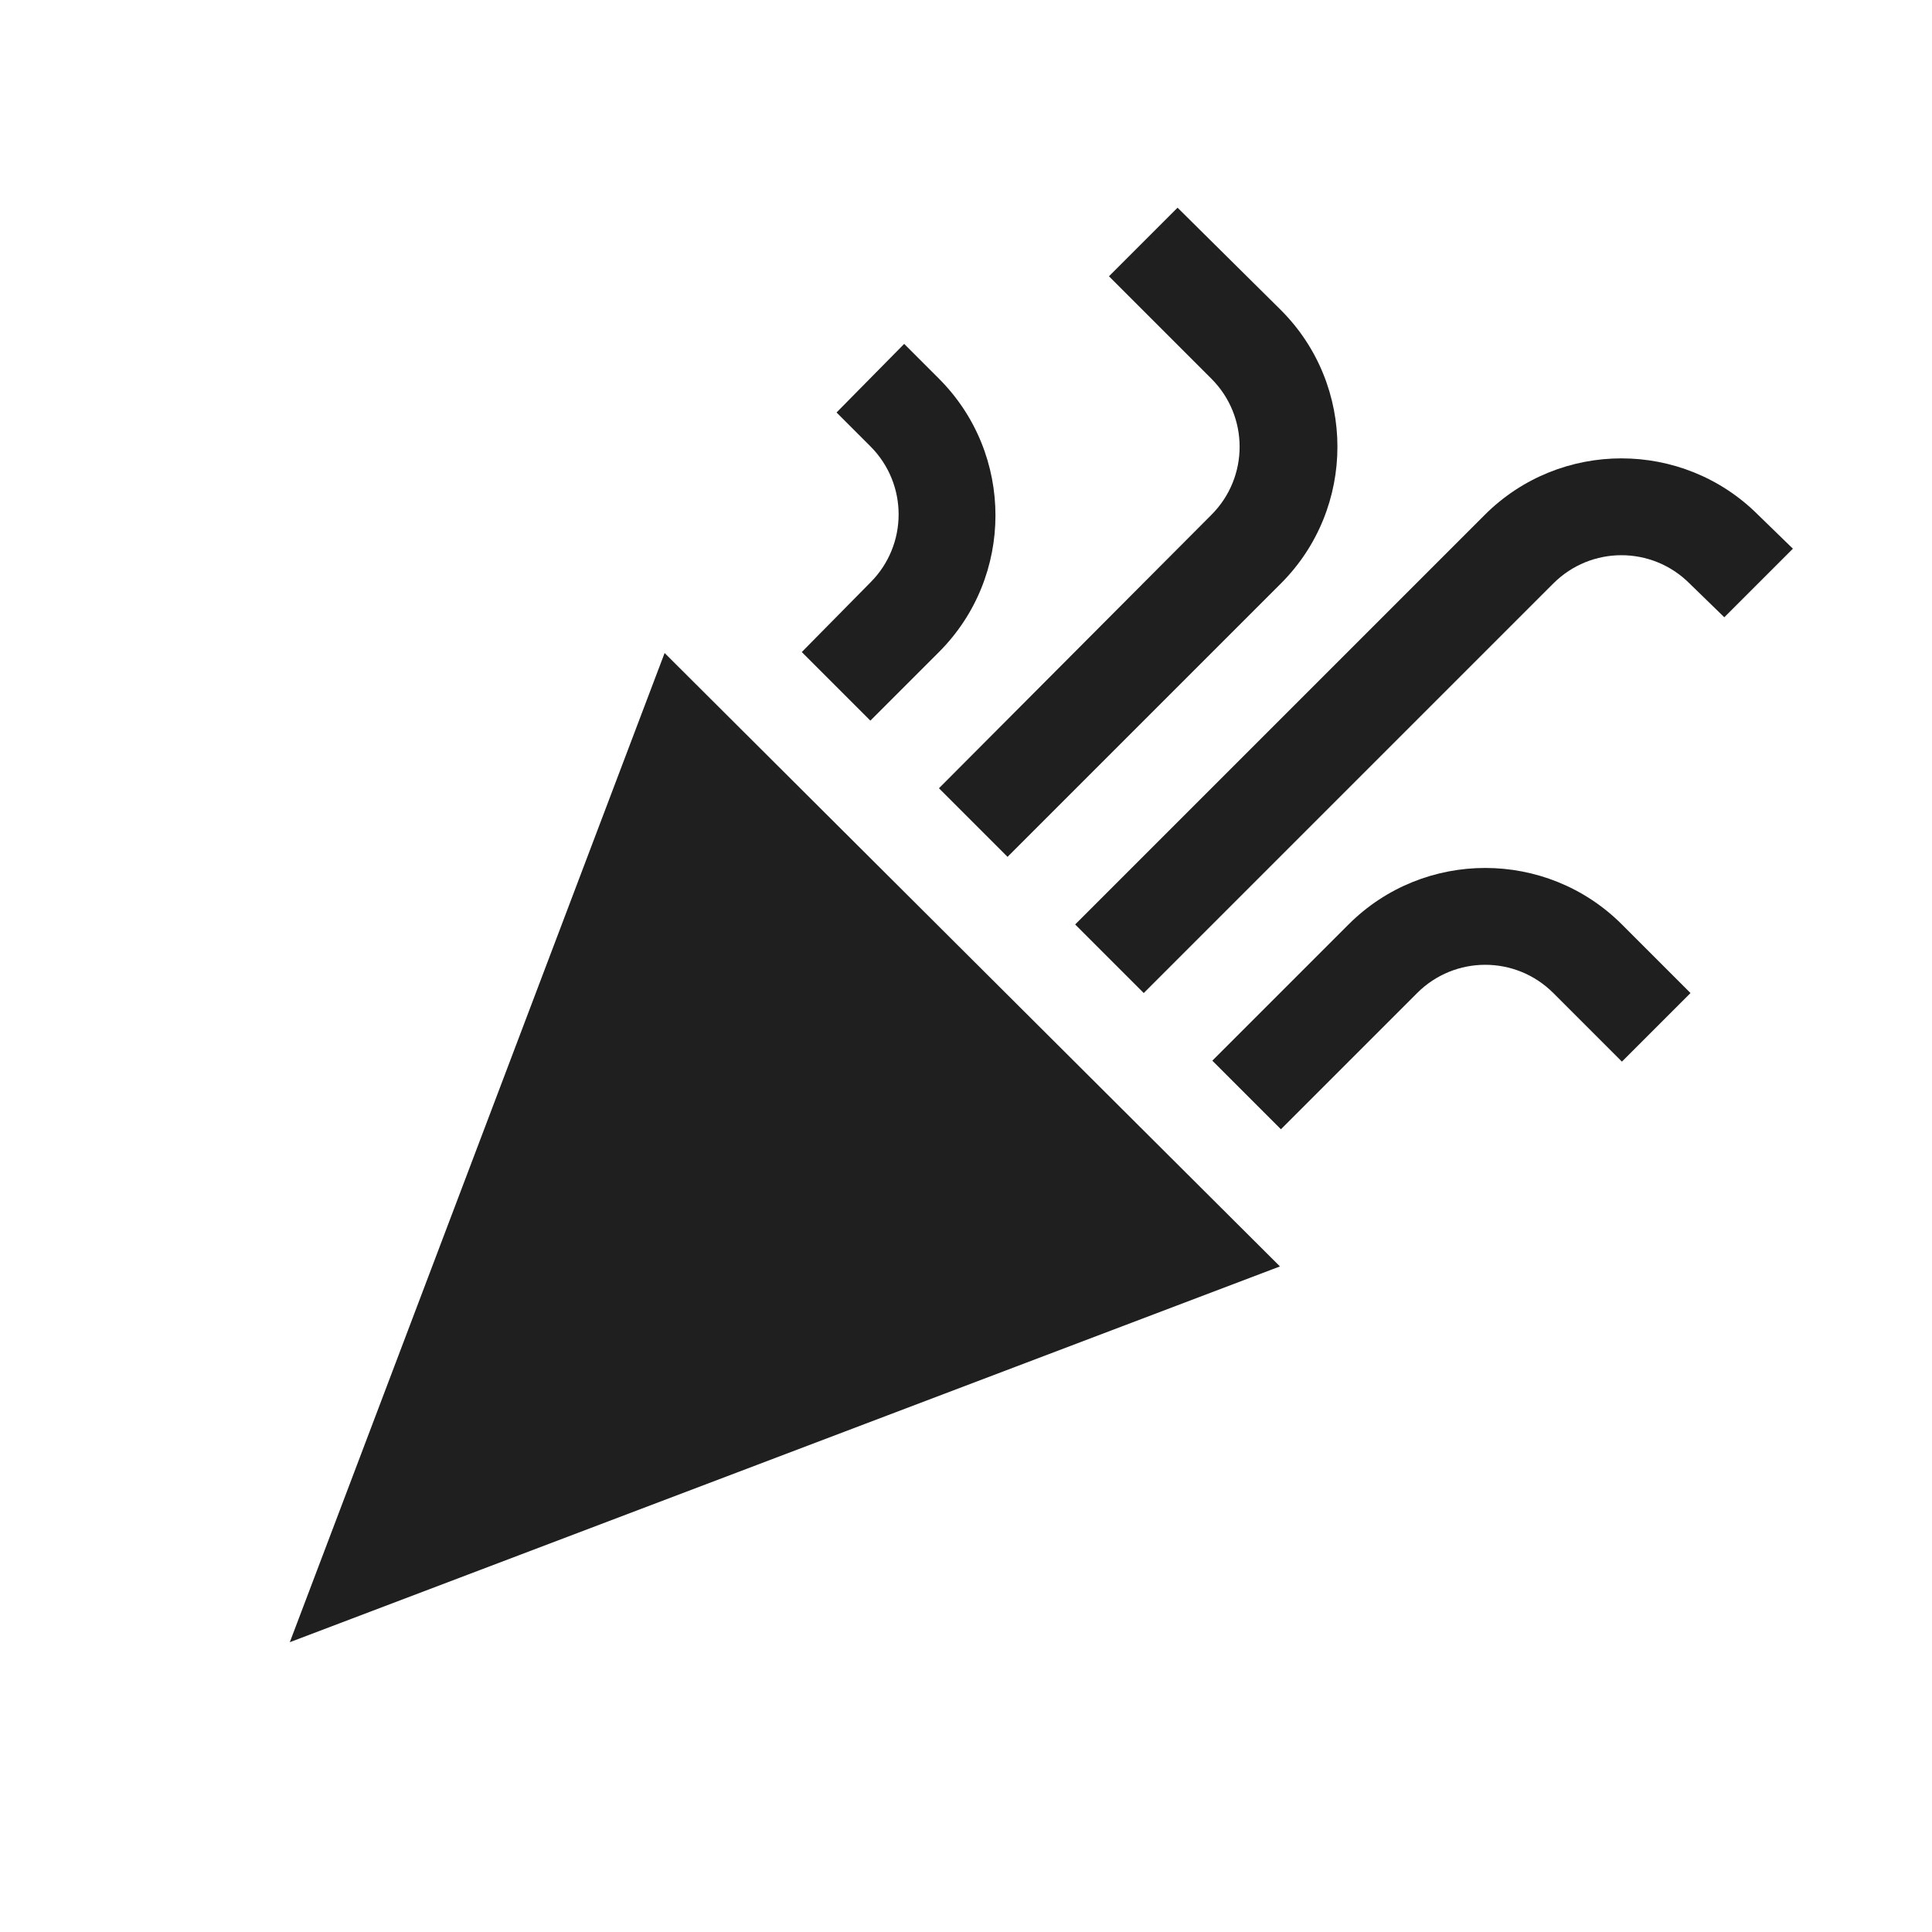
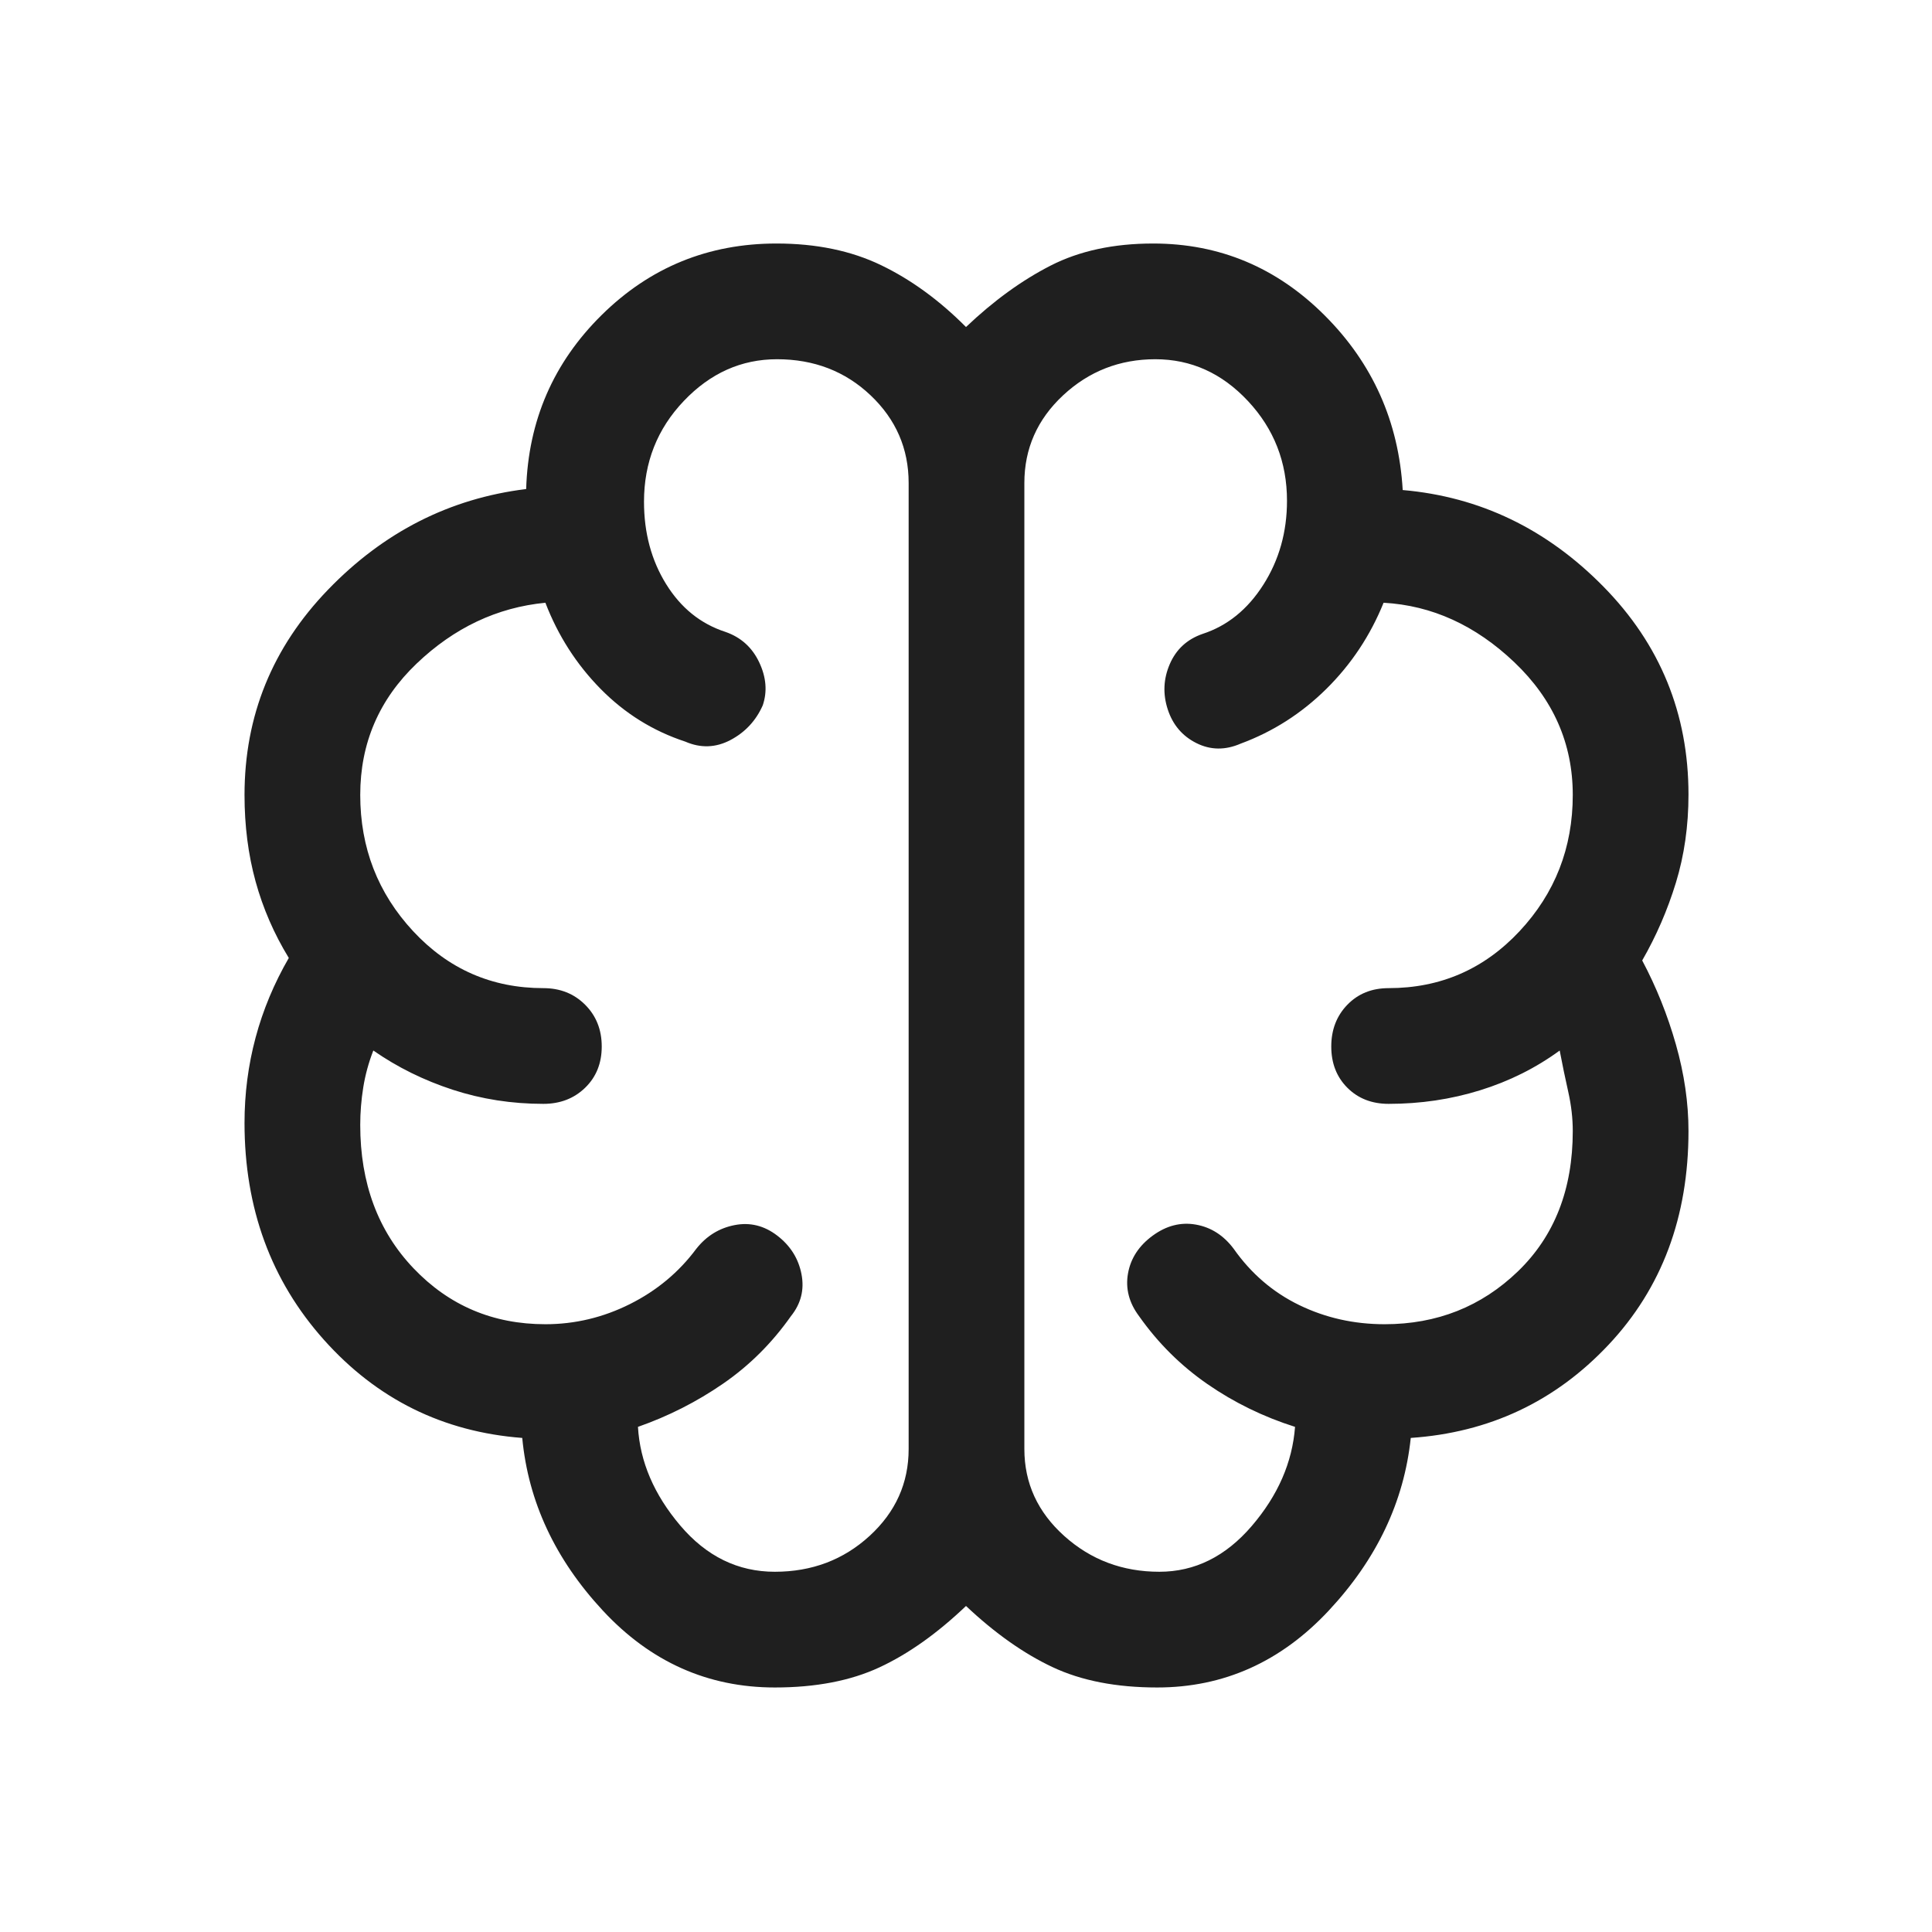
- <svg xmlns="http://www.w3.org/2000/svg" enable-background="new 0 0 20 20" height="48px" viewBox="0 0 20 20" width="48px" fill="#1f1f1f">
-   <g>
-     <rect fill="none" height="20" width="20" />
-   </g>
-   <g>
-     <g>
-       <g>
-         <polygon fill-rule="evenodd" points="6.88,6.76 3,17 13.25,13.11" />
-       </g>
-       <path d="M9.36,3.56L8.66,4.27l0.35,0.35c0.39,0.39,0.39,1.02,0,1.41L8.3,6.75l0.71,0.71 l0.71-0.71c0.78-0.78,0.78-2.05,0-2.83L9.36,3.56z" fill-rule="evenodd" />
-       <path d="M17.85,6.39l0.71-0.71L18.2,5.33c-0.78-0.78-2.05-0.78-2.83,0l-4.24,4.24 l0.71,0.71l4.24-4.24c0.39-0.39,1.02-0.39,1.41,0L17.85,6.39z" fill-rule="evenodd" />
-       <path d="M17.5,10.28l-0.71-0.71c-0.78-0.78-2.05-0.78-2.83,0l-1.41,1.41l0.71,0.71 l1.41-1.41c0.39-0.39,1.02-0.39,1.41,0l0.71,0.71L17.5,10.28z" fill-rule="evenodd" />
-       <path d="M12.19,2.15l-0.71,0.71l1.06,1.06c0.39,0.39,0.39,1.02,0,1.41L9.72,8.16 l0.71,0.71l2.83-2.83c0.78-0.78,0.78-2.05,0-2.83L12.19,2.15z" fill-rule="evenodd" />
-     </g>
-   </g>
+ <svg xmlns="http://www.w3.org/2000/svg" height="48px" viewBox="0 -960 960 960" width="48px" fill="#1f1f1f">
+   <path d="M385-121.5q-49.98 0-85.49-38.25T259.5-245.5q-59-4.5-98.5-48.7-39.5-44.21-39.5-107.81 0-21.86 5.5-42.41 5.5-20.54 16.5-39.58-11-18-16.5-38t-5.5-43q0-58.98 41.5-101.99T261.45-717Q263-768 299-803.5q35.99-35.5 86.83-35.5 29.67 0 51.99 10.77 22.33 10.77 42.18 30.73 20.5-19.5 42-30.5t51-11q49.5 0 85.25 35.75T697-716.5q57.5 5 99.75 48Q839-625.51 839-565.19q0 23.37-6.25 43.78T816-482.75Q826.5-463 832.75-441t6.25 43q0 64-39.75 106.25T701-245.5q-5 47.5-40.71 85.75-35.7 38.25-85.29 38.25-30.5 0-52-10.12T480-162q-21.5 20.5-43 30.5t-52 10ZM509-720v480q0 25.42 19.81 43.21T576.07-179q26.43 0 45.93-22.75T643.5-251q-23.65-7.5-43.53-21.25Q580.1-286 566-306q-7.5-10-5.5-21.25T572.75-346q10.25-7.5 21.5-5.5t18.75 12q12.99 18.48 32.59 27.99Q665.19-302 688-302q39.03 0 66.27-26.29 27.23-26.3 27.23-69.71 0-9.5-2.25-19.5T775-438q-17.78 13-39.53 19.75-21.74 6.75-45.47 6.75-12.5 0-20.5-8t-8-20.5q0-12.5 8-20.75T690-469q38.62 0 65.06-28.29 26.44-28.3 26.44-67.71 0-38.29-29-65.9-29-27.6-65-29.6-9.92 24.5-28.44 42.81-18.53 18.3-42.56 27.19-11.5 5-22-.25t-14.25-16.75q-3.75-11.5 1-22.5t16.25-15q18.5-6 30.25-24.45t11.75-41.72q0-28.83-19.41-49.58t-46-20.75q-26.59 0-45.84 17.93Q509-745.63 509-720Zm-57.5 480v-480q0-25.63-18.91-43.57-18.91-17.93-46.5-17.93-26.59 0-46.34 20.77Q320-739.96 320-710.7q0 23.2 11 40.95Q342-652 360.5-646q11.5 4 16.75 15.11T379-609.5q-5.08 11.43-16.04 17.22-10.96 5.78-22.46.78-24.03-7.89-42.06-26.19Q280.42-636 271-660.5q-36 3.5-64 30.25T179-565q0 39.41 26.29 67.71Q231.59-469 270-469q12.5 0 20.75 8.25T299-440q0 12.5-8.25 20.5t-20.75 8q-23.52 0-45.01-7T185.5-438q-3.5 9-5 18.33-1.5 9.34-1.5 18.67 0 43.41 26.48 71.21Q231.97-302 271-302q22 0 42.01-10.01 20-10.01 32.99-27.49 7.5-9.5 19-11.75t21.25 5.25q9.75 7.5 12 19.1 2.25 11.6-5.25 20.9-14.1 20.03-33.73 33.55Q339.65-258.93 317-251q1.5 26 21 49t47 23q27.63 0 47.07-17.79Q451.5-214.58 451.5-240ZM480-480Z" />
</svg>
